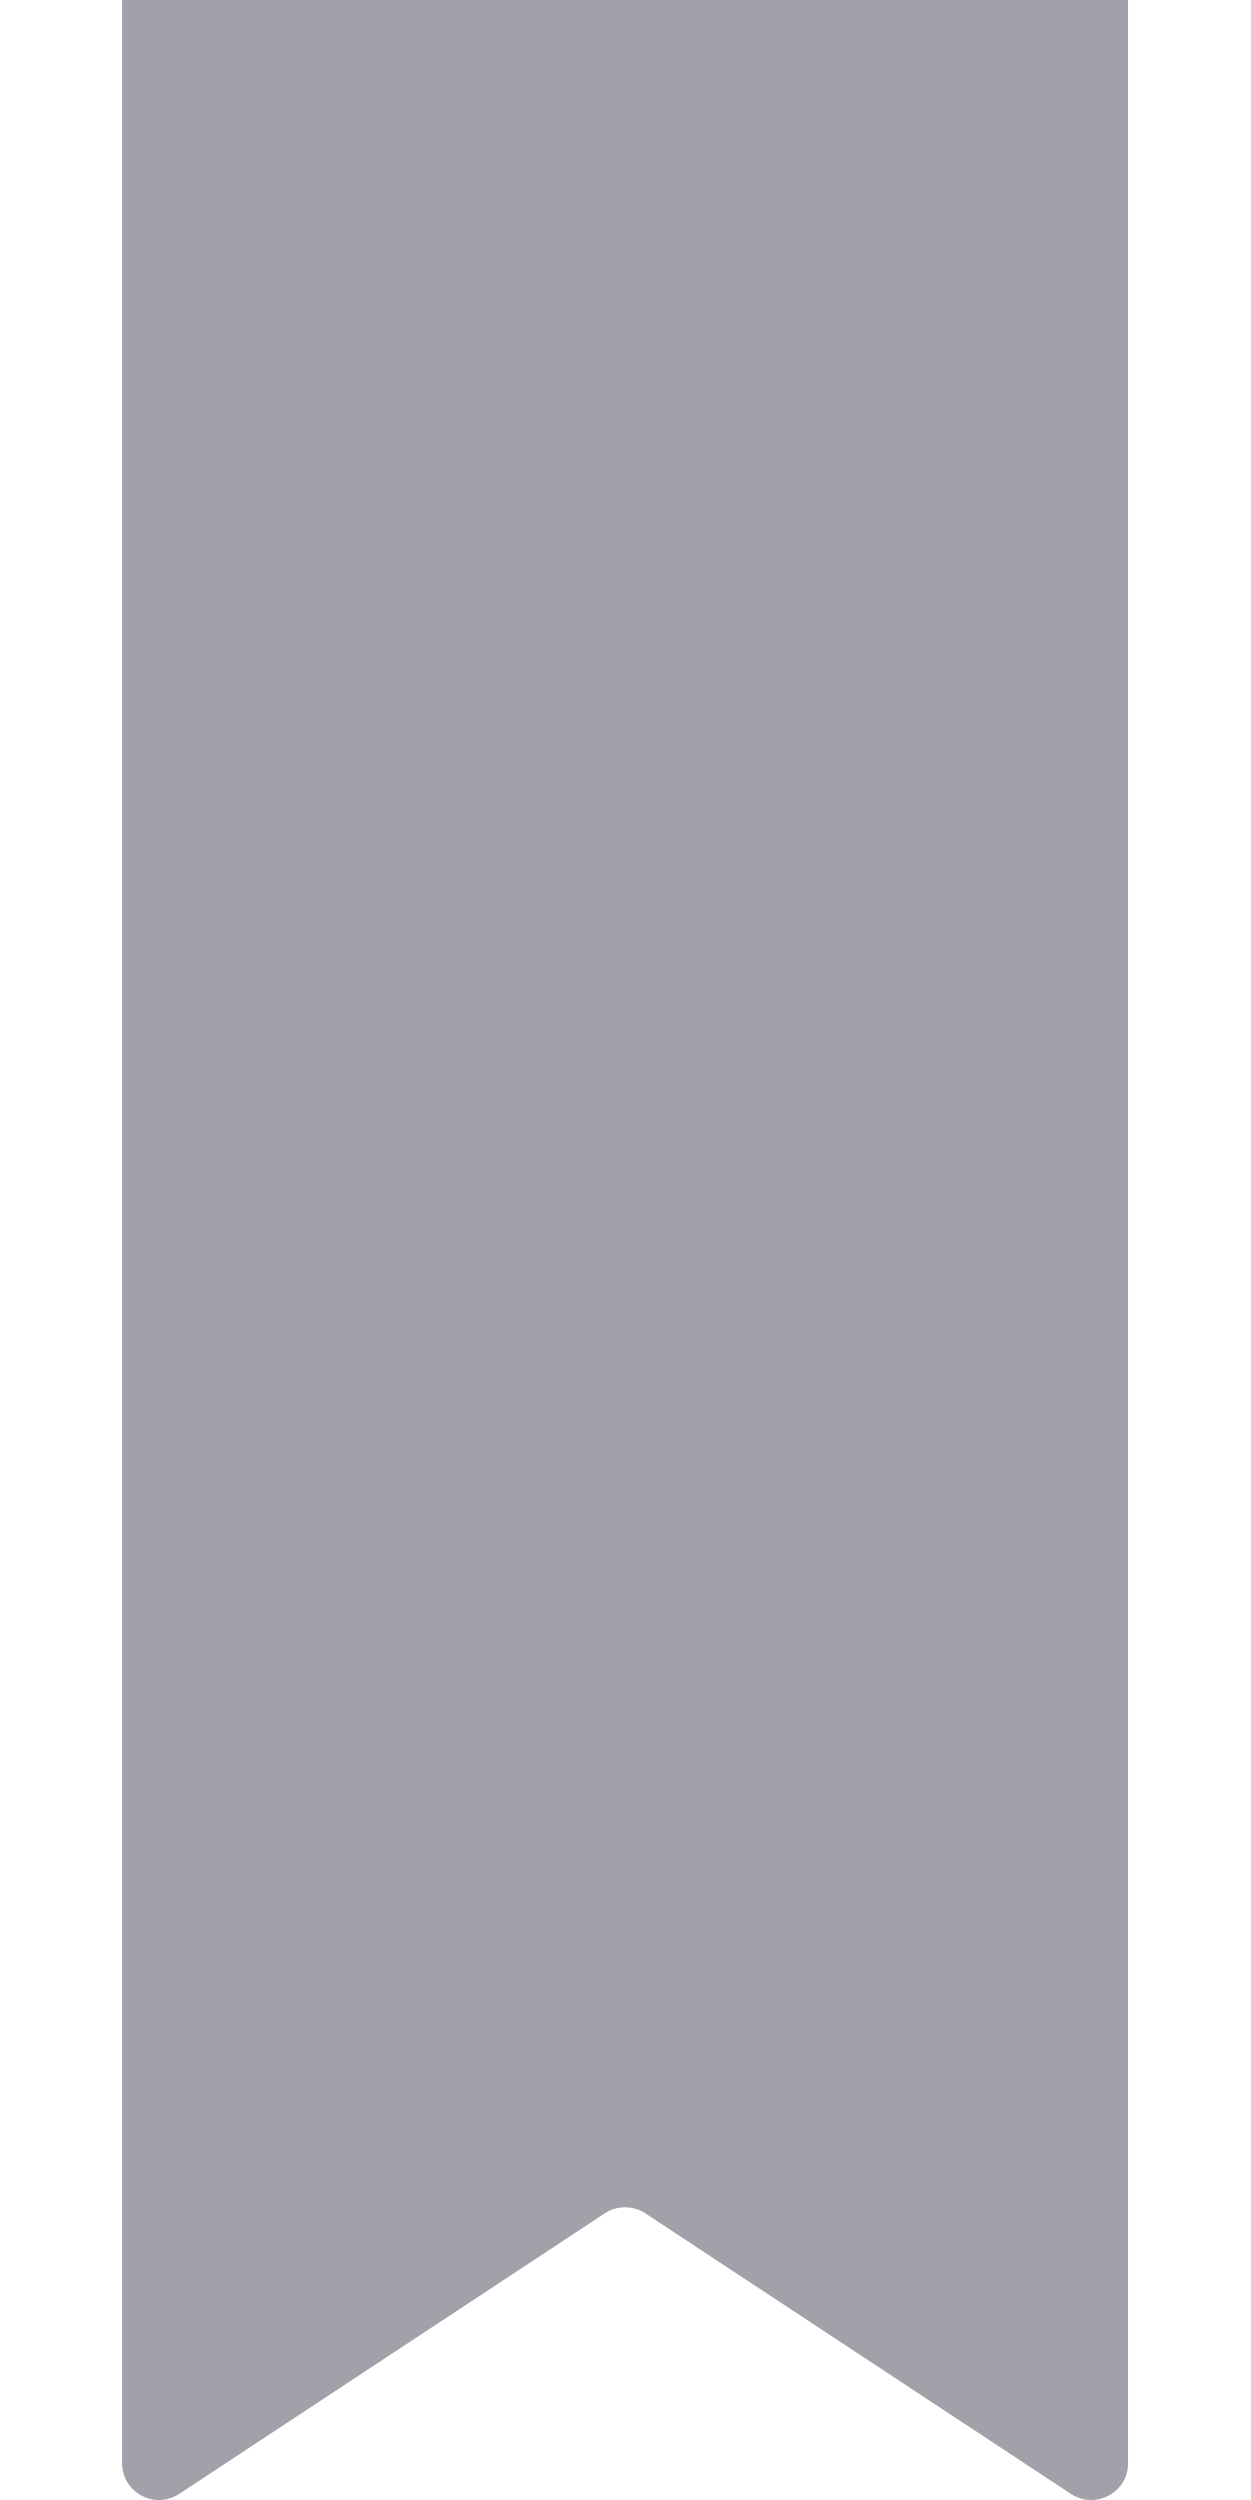
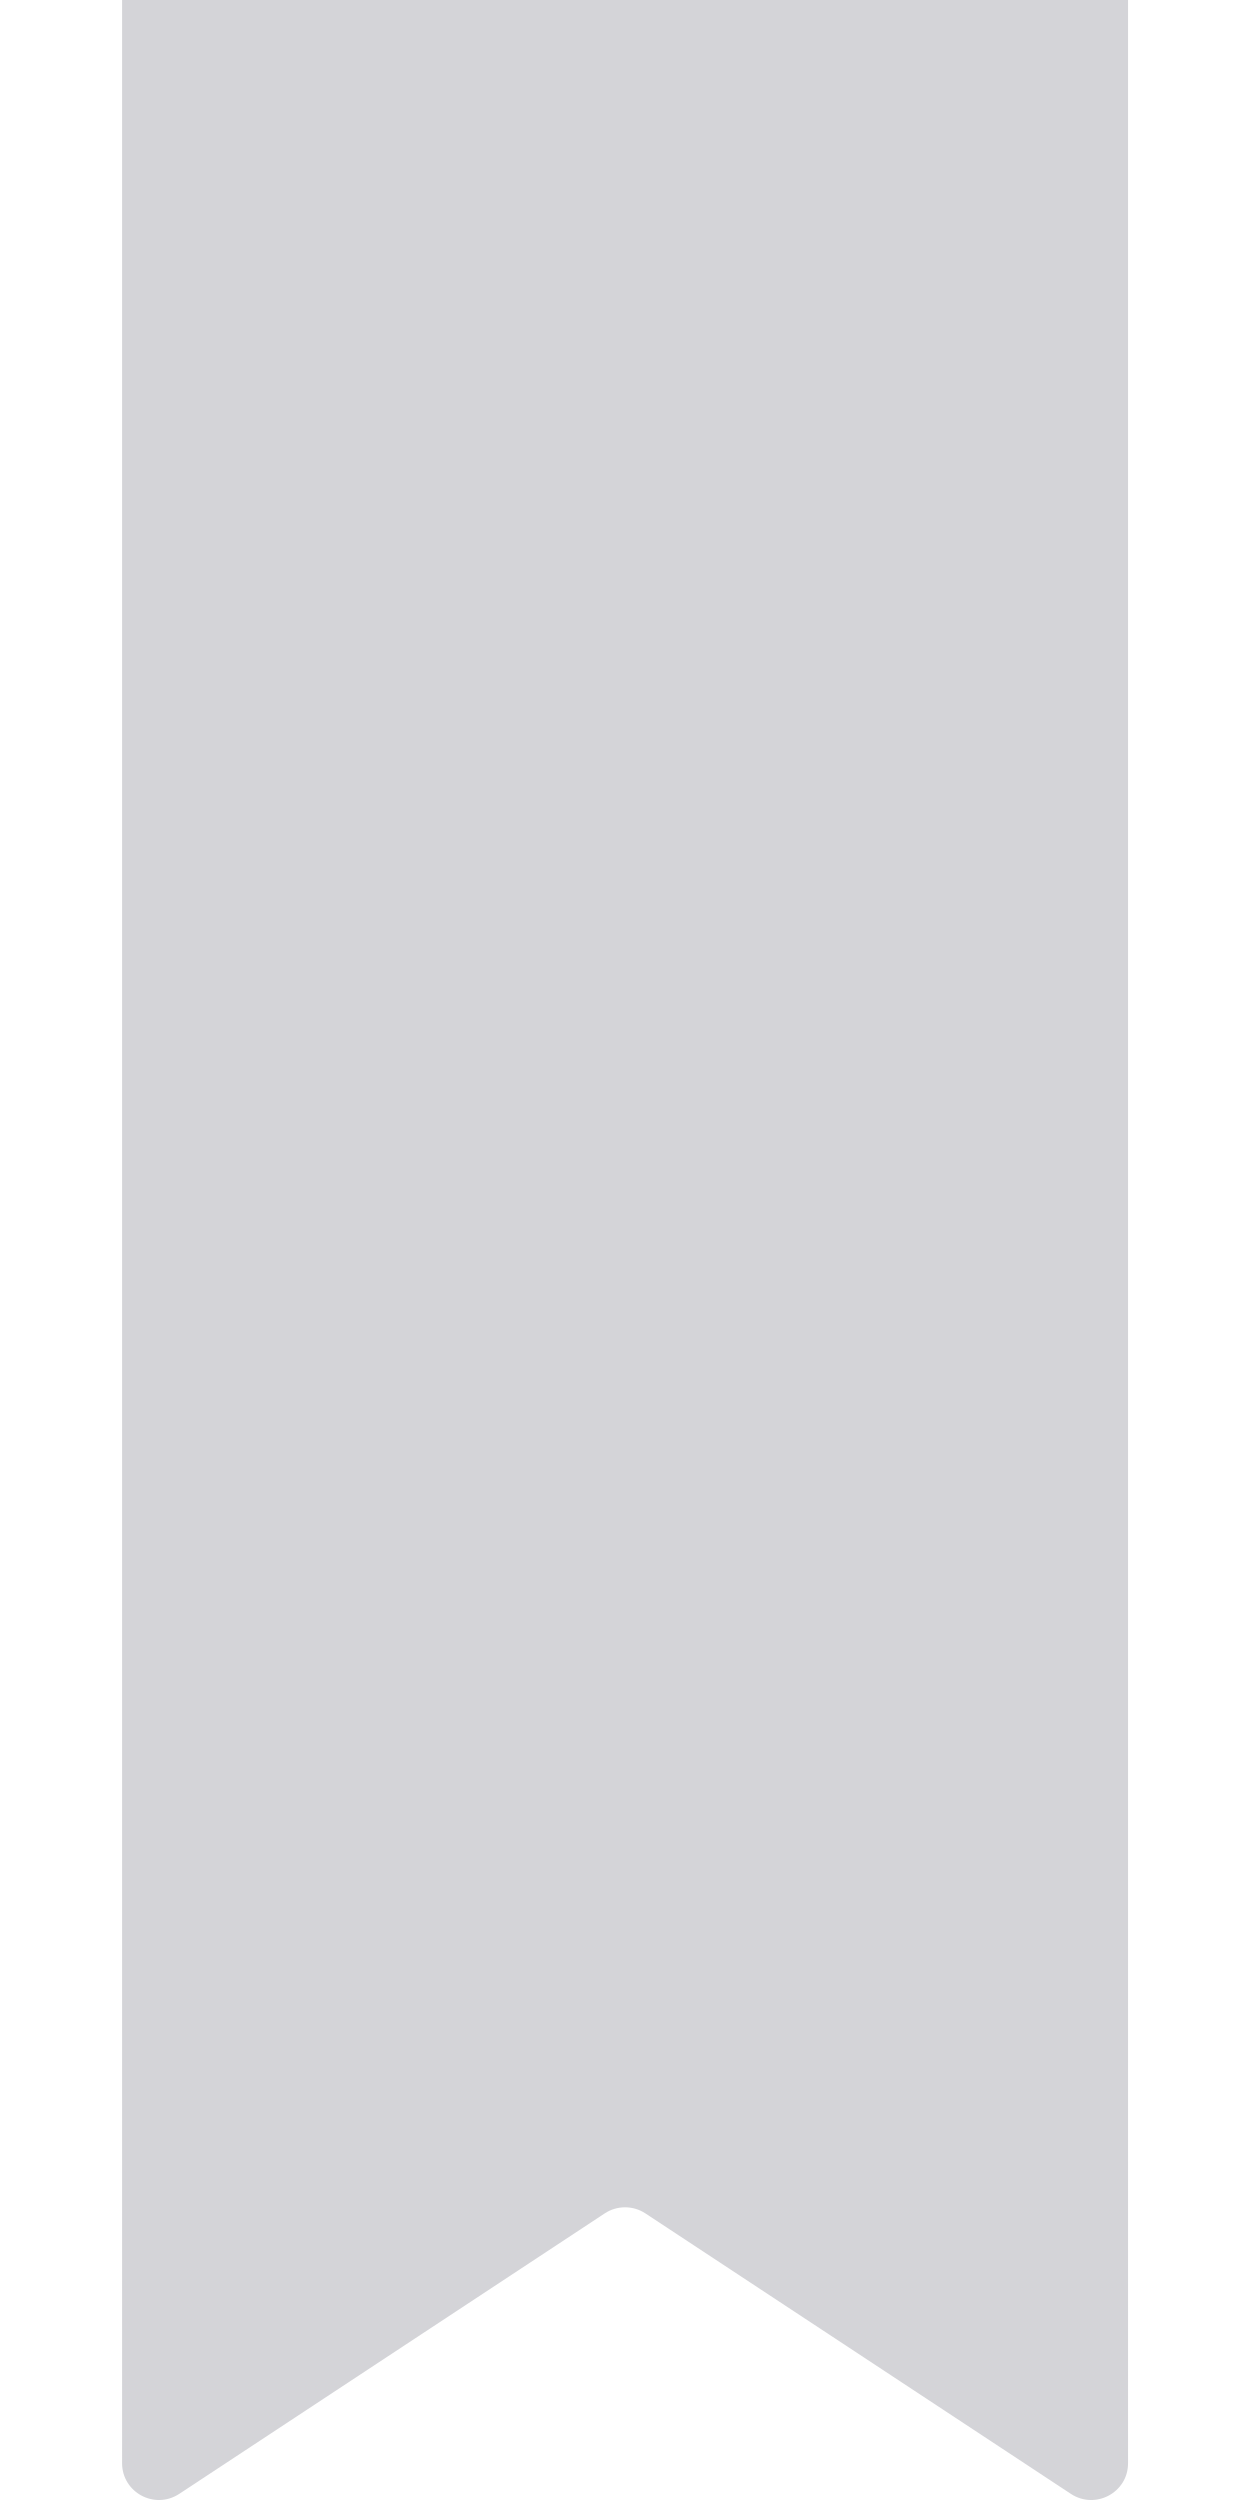
<svg xmlns="http://www.w3.org/2000/svg" version="1.1" id="레이어_1" x="0px" y="0px" viewBox="0 0 512 1023.9" style="enable-background:new 0 0 512 1023.9;" xml:space="preserve">
  <style type="text/css">
- 	.st0{fill:#A1A1AA;}
+ 	.st0{fill:#D4D4D8;}
</style>
  <path class="st0" d="M438.6,1021.4L264.3,906.5c-5-3.3-11.6-3.3-16.6,0L73.4,1021.4c-10.1,6.6-23.4-0.6-23.4-12.6V-15.7h412v1024.6  C462,1020.8,448.7,1028,438.6,1021.4z" />
</svg>
